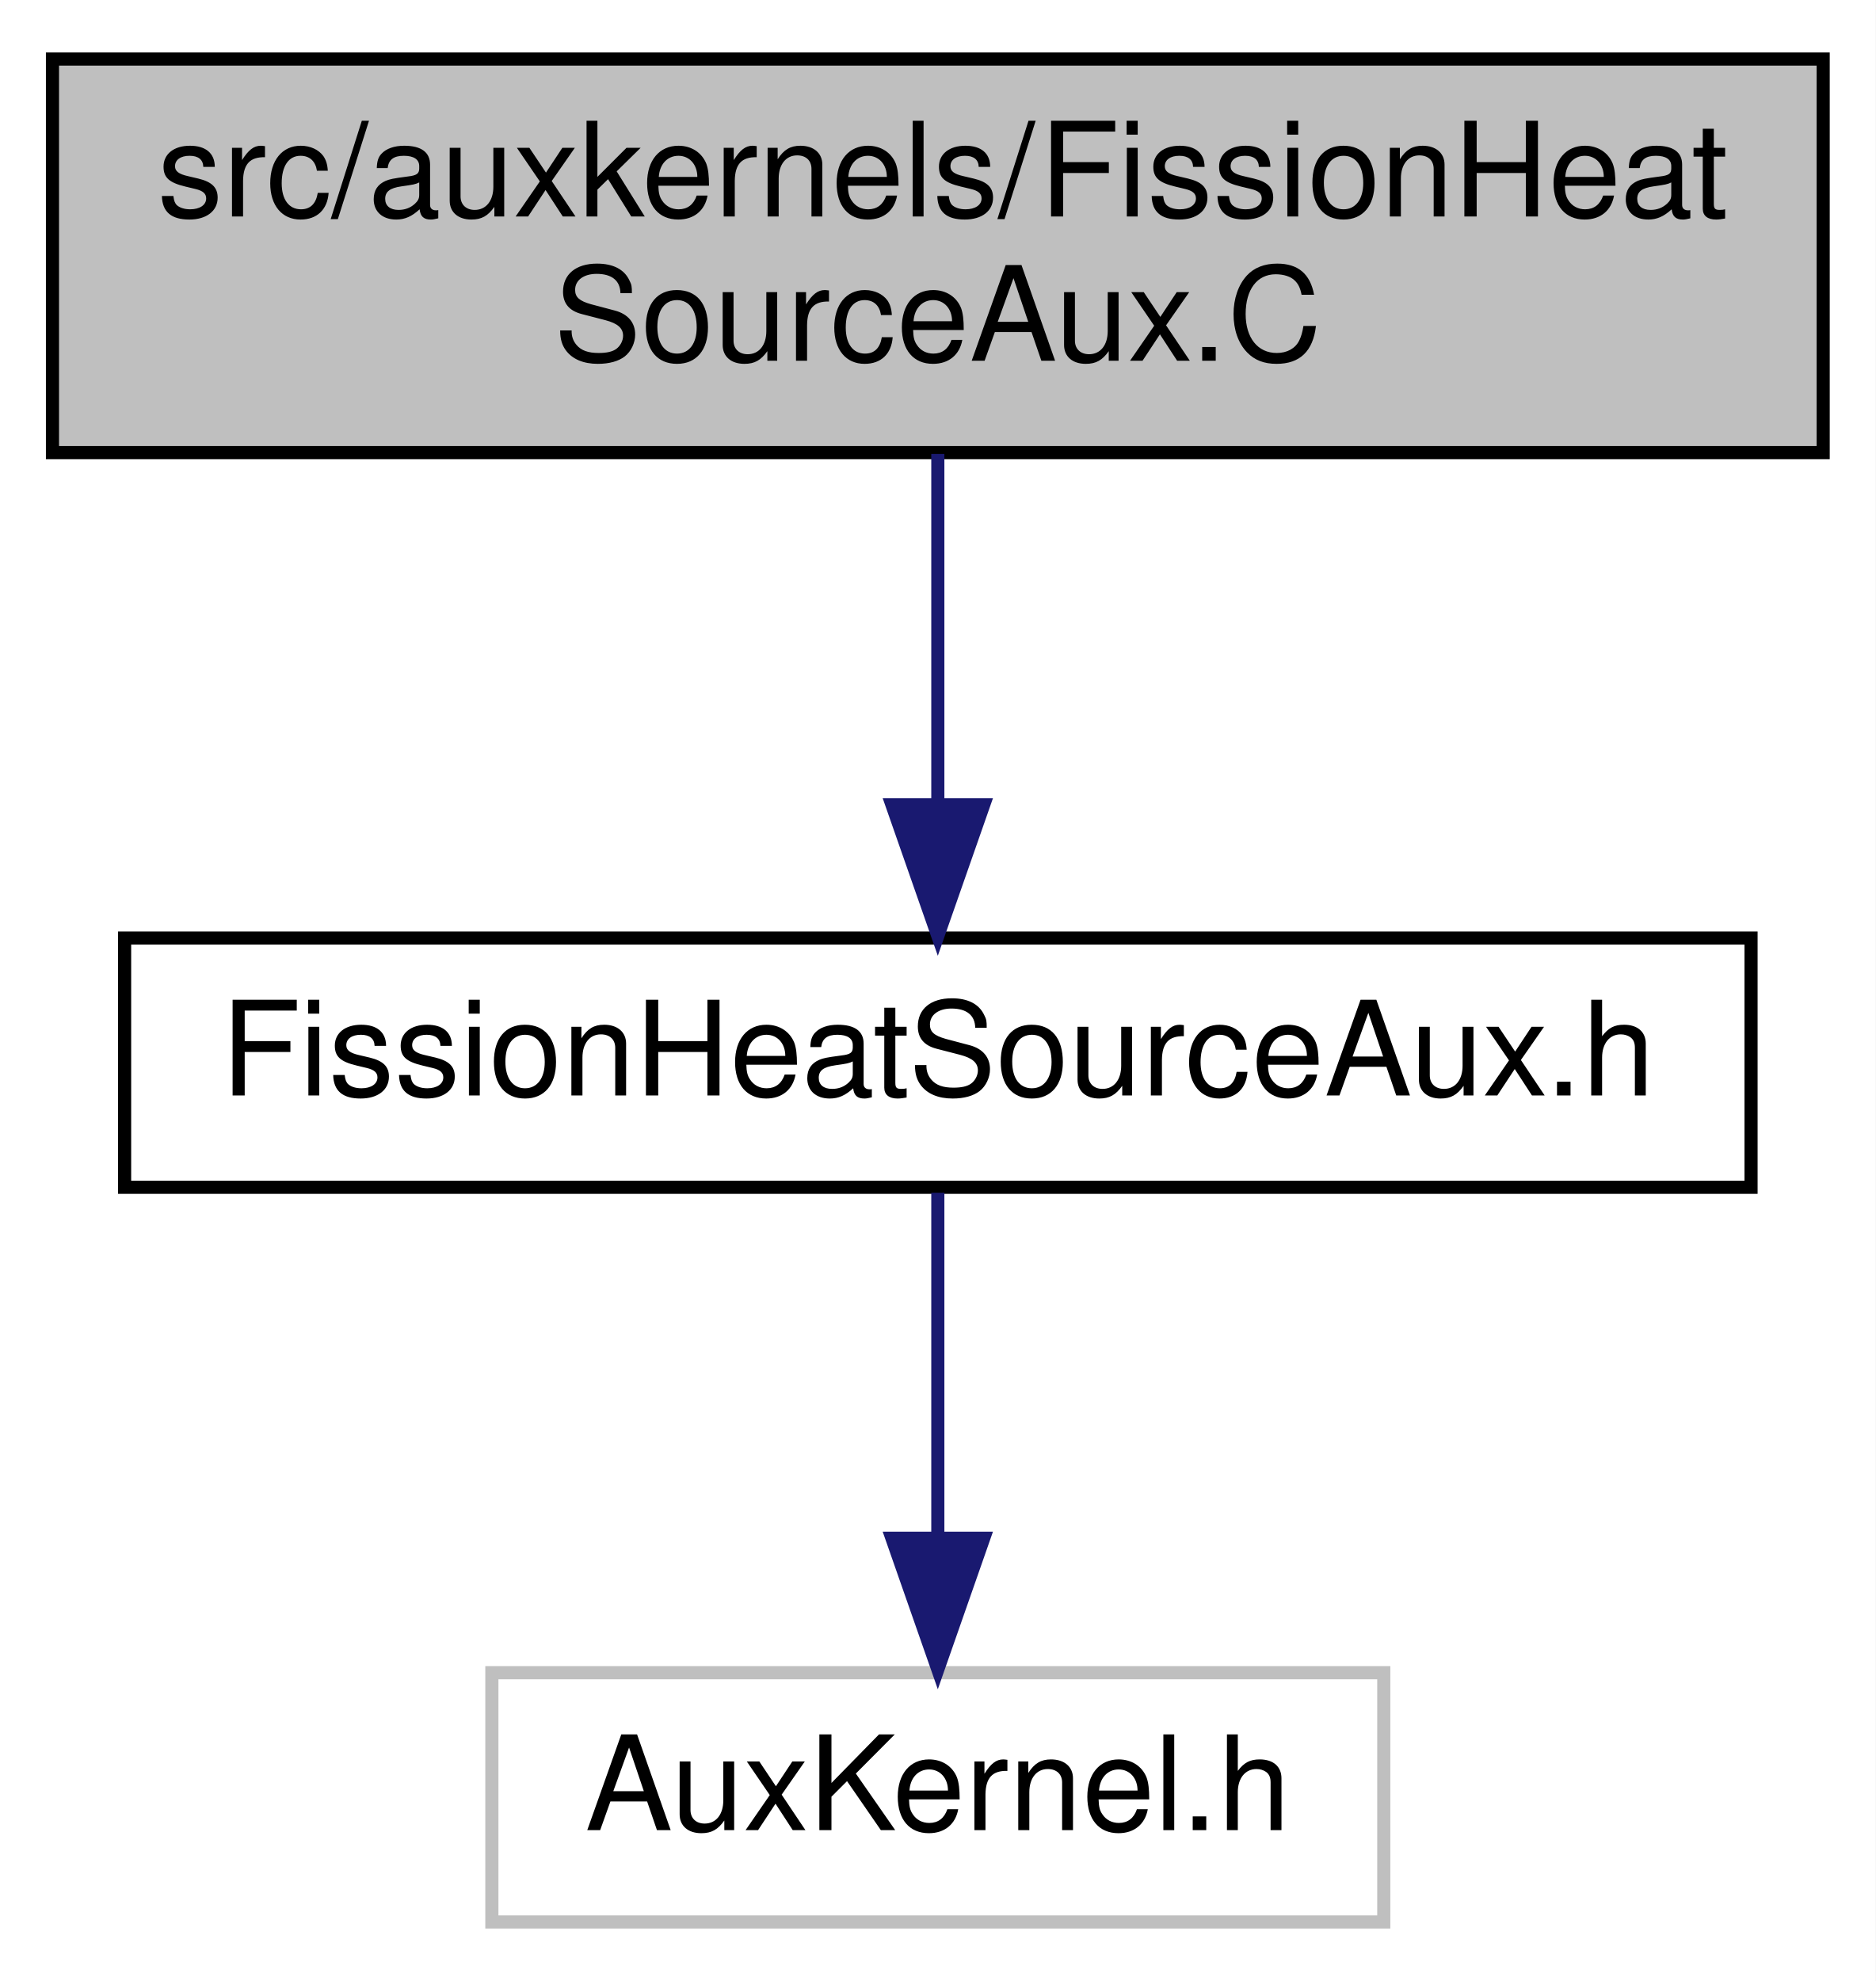
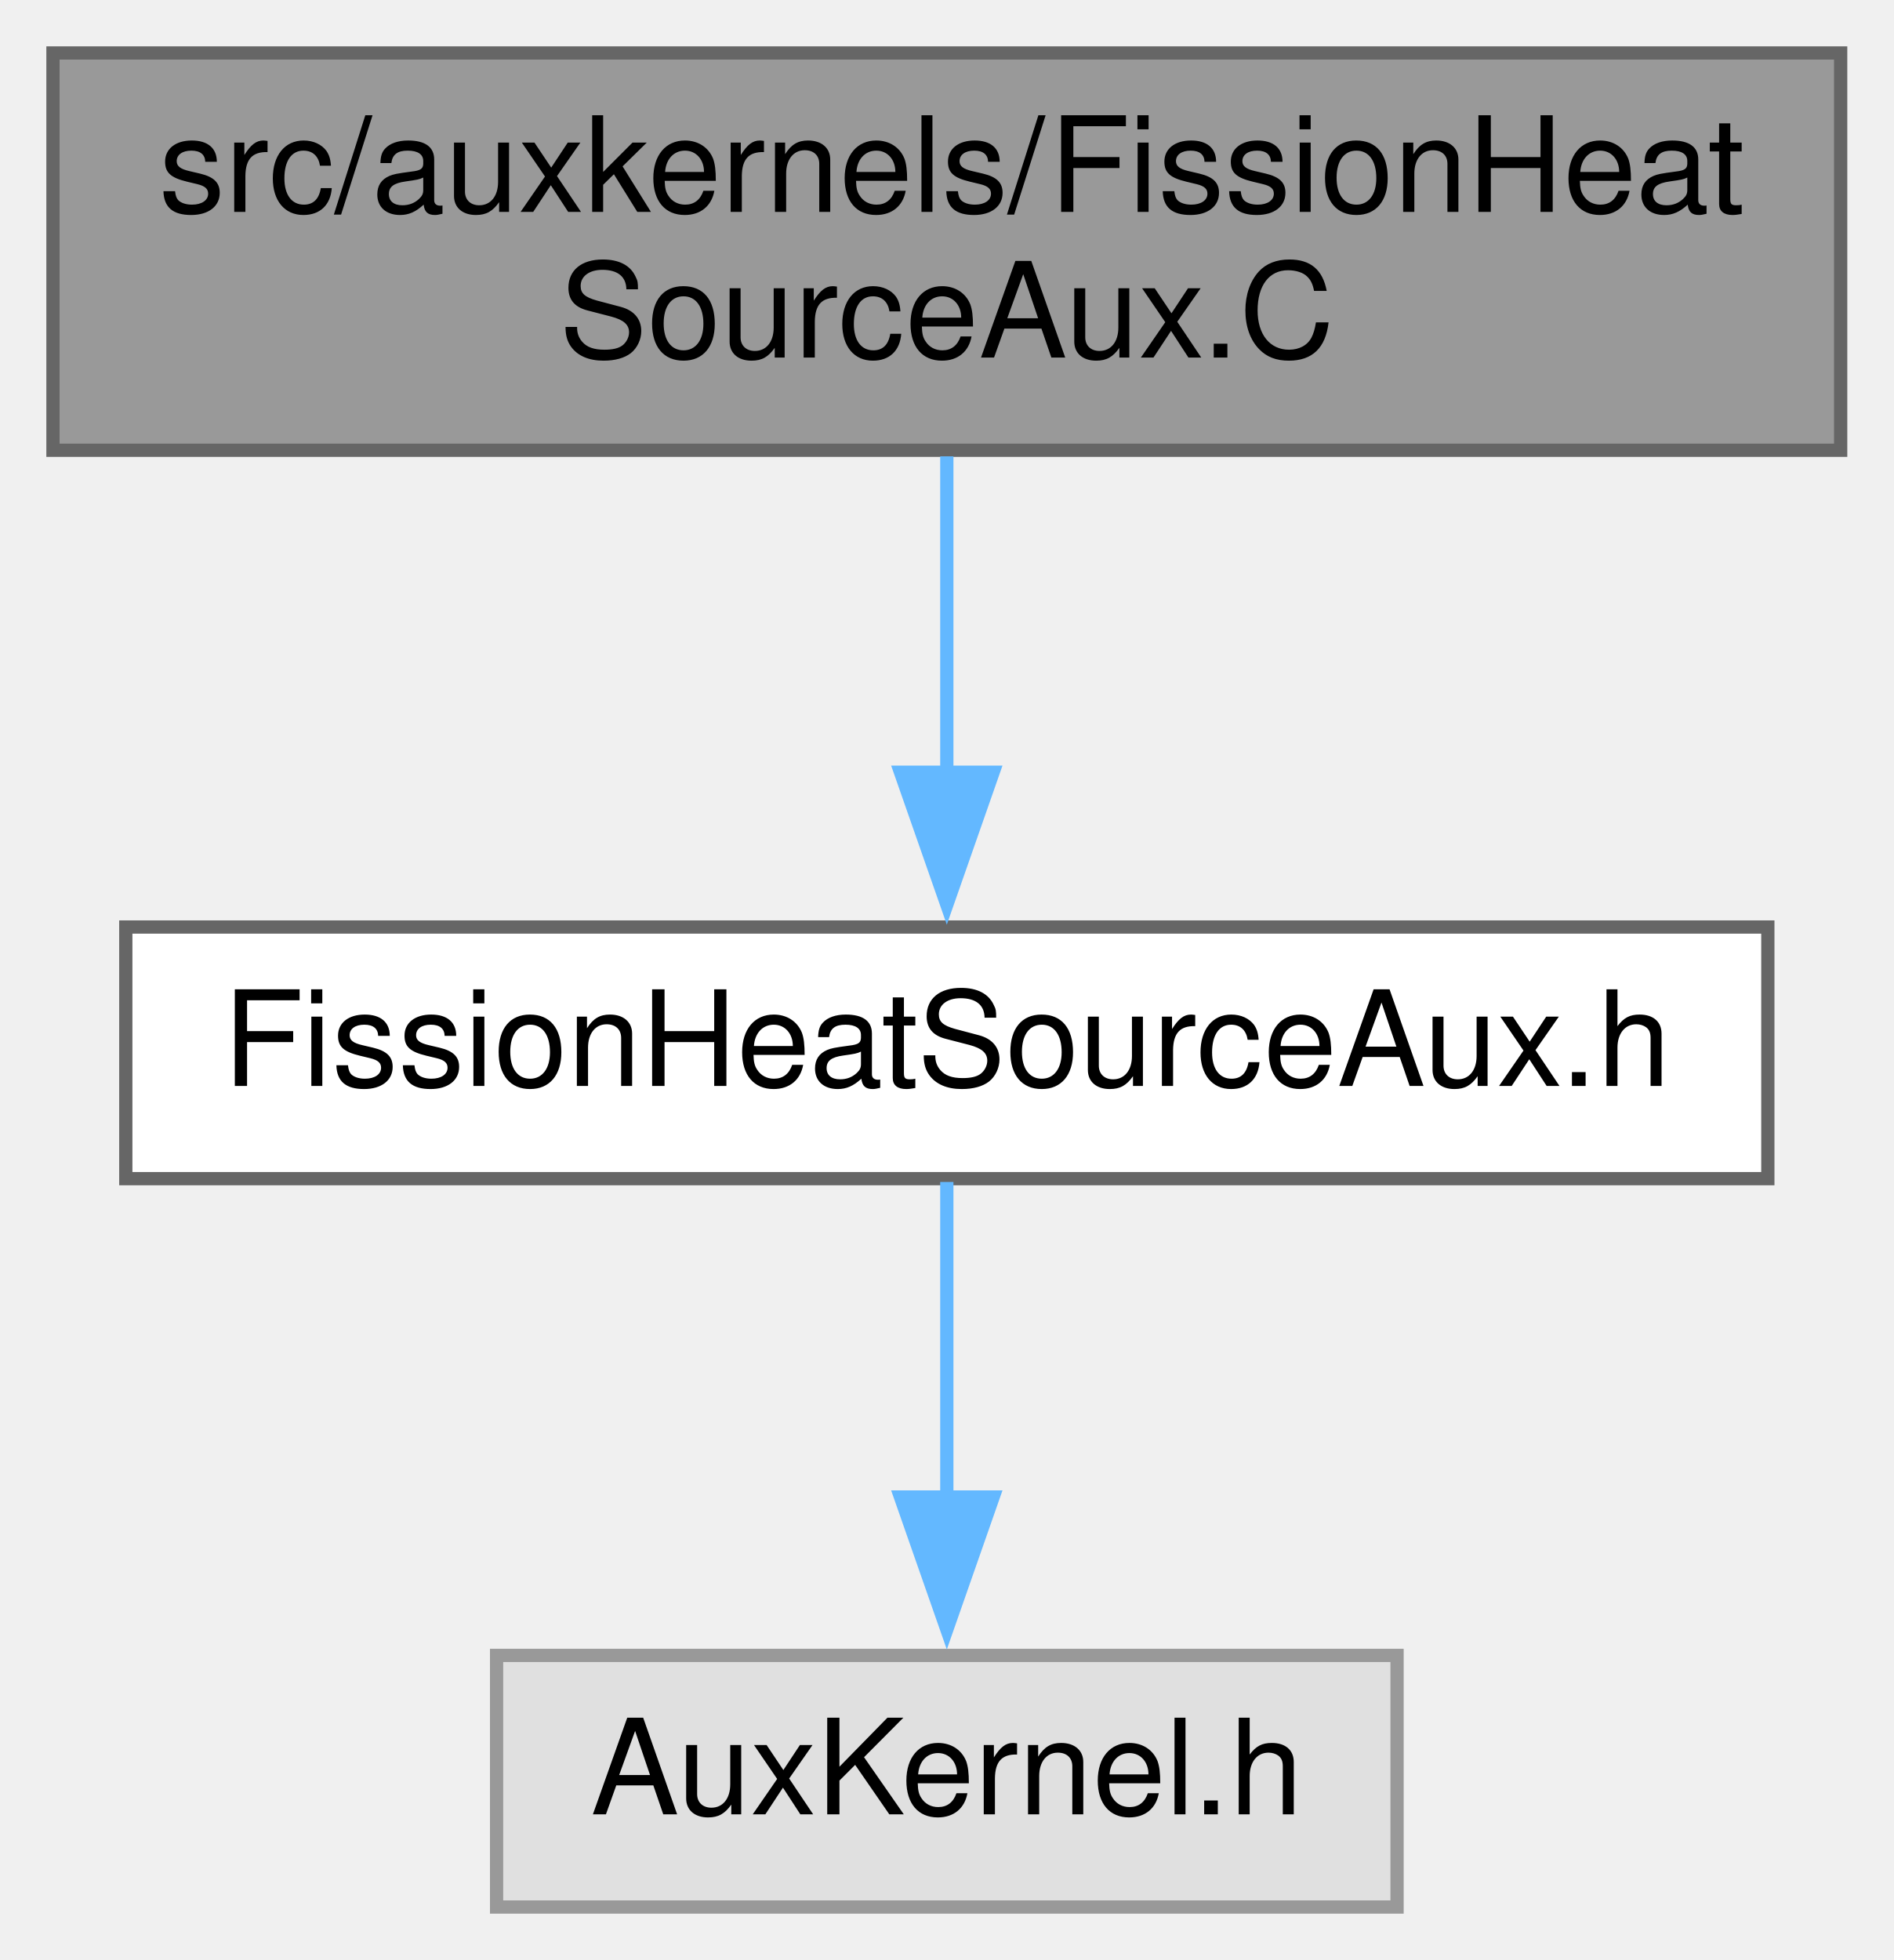
- <svg xmlns="http://www.w3.org/2000/svg" xmlns:xlink="http://www.w3.org/1999/xlink" width="143pt" height="151pt" viewBox="0.00 0.00 143.00 151.00">
-   <g id="graph0" class="graph" transform="scale(1 1) rotate(0) translate(4 147)">
-     <polygon fill="white" stroke="transparent" points="-4,4 -4,-147 139,-147 139,4 -4,4" />
+ <svg xmlns="http://www.w3.org/2000/svg" xmlns:xlink="http://www.w3.org/1999/xlink" width="143pt" height="148pt" viewBox="0.00 0.00 143.00 148.00">
+   <g id="graph0" class="graph" transform="scale(1 1) rotate(0) translate(4 144)">
    <g id="node1" class="node">
      <g id="a_node1">
        <a xlink:title=" ">
-           <polygon fill="#bfbfbf" stroke="black" points="0,-112.5 0,-142.5 135,-142.5 135,-112.5 0,-112.5" />
-           <text text-anchor="start" x="8" y="-130.5" font-family="Helvetica,sans-Serif" font-size="10.00">src/auxkernels/FissionHeat</text>
-           <text text-anchor="middle" x="67.5" y="-119.5" font-family="Helvetica,sans-Serif" font-size="10.00">SourceAux.C</text>
+           <polygon fill="#999999" stroke="#666666" points="135,-140 0,-140 0,-110 135,-110 135,-140" />
+           <text text-anchor="start" x="8" y="-128" font-family="Helvetica,sans-Serif" font-size="10.00">src/auxkernels/FissionHeat</text>
+           <text text-anchor="middle" x="67.5" y="-117" font-family="Helvetica,sans-Serif" font-size="10.00">SourceAux.C</text>
        </a>
      </g>
    </g>
    <g id="node2" class="node">
      <g id="a_node2">
        <a xlink:href="_fission_heat_source_aux_8h.html" target="_top" xlink:title=" ">
-           <polygon fill="white" stroke="black" points="5.5,-56.5 5.5,-75.5 129.5,-75.5 129.5,-56.5 5.5,-56.5" />
-           <text text-anchor="middle" x="67.5" y="-63.5" font-family="Helvetica,sans-Serif" font-size="10.00">FissionHeatSourceAux.h</text>
+           <polygon fill="white" stroke="#666666" points="129.5,-74 5.5,-74 5.5,-55 129.5,-55 129.5,-74" />
+           <text text-anchor="middle" x="67.5" y="-62" font-family="Helvetica,sans-Serif" font-size="10.00">FissionHeatSourceAux.h</text>
        </a>
      </g>
    </g>
    <g id="edge1" class="edge">
-       <path fill="none" stroke="midnightblue" d="M67.5,-112.4C67.5,-104.47 67.5,-94.46 67.5,-85.86" />
-       <polygon fill="midnightblue" stroke="midnightblue" points="71,-85.66 67.5,-75.66 64,-85.66 71,-85.66" />
+       <path fill="none" stroke="#63b8ff" d="M67.5,-109.54C67.5,-102.34 67.5,-93.53 67.5,-85.68" />
+       <polygon fill="#63b8ff" stroke="#63b8ff" points="71,-85.69 67.5,-75.69 64,-85.69 71,-85.69" />
    </g>
    <g id="node3" class="node">
      <g id="a_node3">
        <a xlink:title=" ">
-           <polygon fill="white" stroke="#bfbfbf" points="33.5,-0.5 33.5,-19.5 101.5,-19.5 101.5,-0.5 33.5,-0.5" />
-           <text text-anchor="middle" x="67.5" y="-7.5" font-family="Helvetica,sans-Serif" font-size="10.00">AuxKernel.h</text>
+           <polygon fill="#e0e0e0" stroke="#999999" points="101.5,-19 33.5,-19 33.5,0 101.5,0 101.5,-19" />
+           <text text-anchor="middle" x="67.5" y="-7" font-family="Helvetica,sans-Serif" font-size="10.00">AuxKernel.h</text>
        </a>
      </g>
    </g>
    <g id="edge2" class="edge">
-       <path fill="none" stroke="midnightblue" d="M67.5,-56.08C67.5,-49.01 67.5,-38.86 67.5,-29.99" />
-       <polygon fill="midnightblue" stroke="midnightblue" points="71,-29.75 67.5,-19.75 64,-29.75 71,-29.75" />
+       <path fill="none" stroke="#63b8ff" d="M67.5,-54.75C67.5,-48.27 67.5,-39.16 67.5,-30.9" />
+       <polygon fill="#63b8ff" stroke="#63b8ff" points="71,-30.96 67.5,-20.96 64,-30.96 71,-30.96" />
    </g>
  </g>
</svg>
